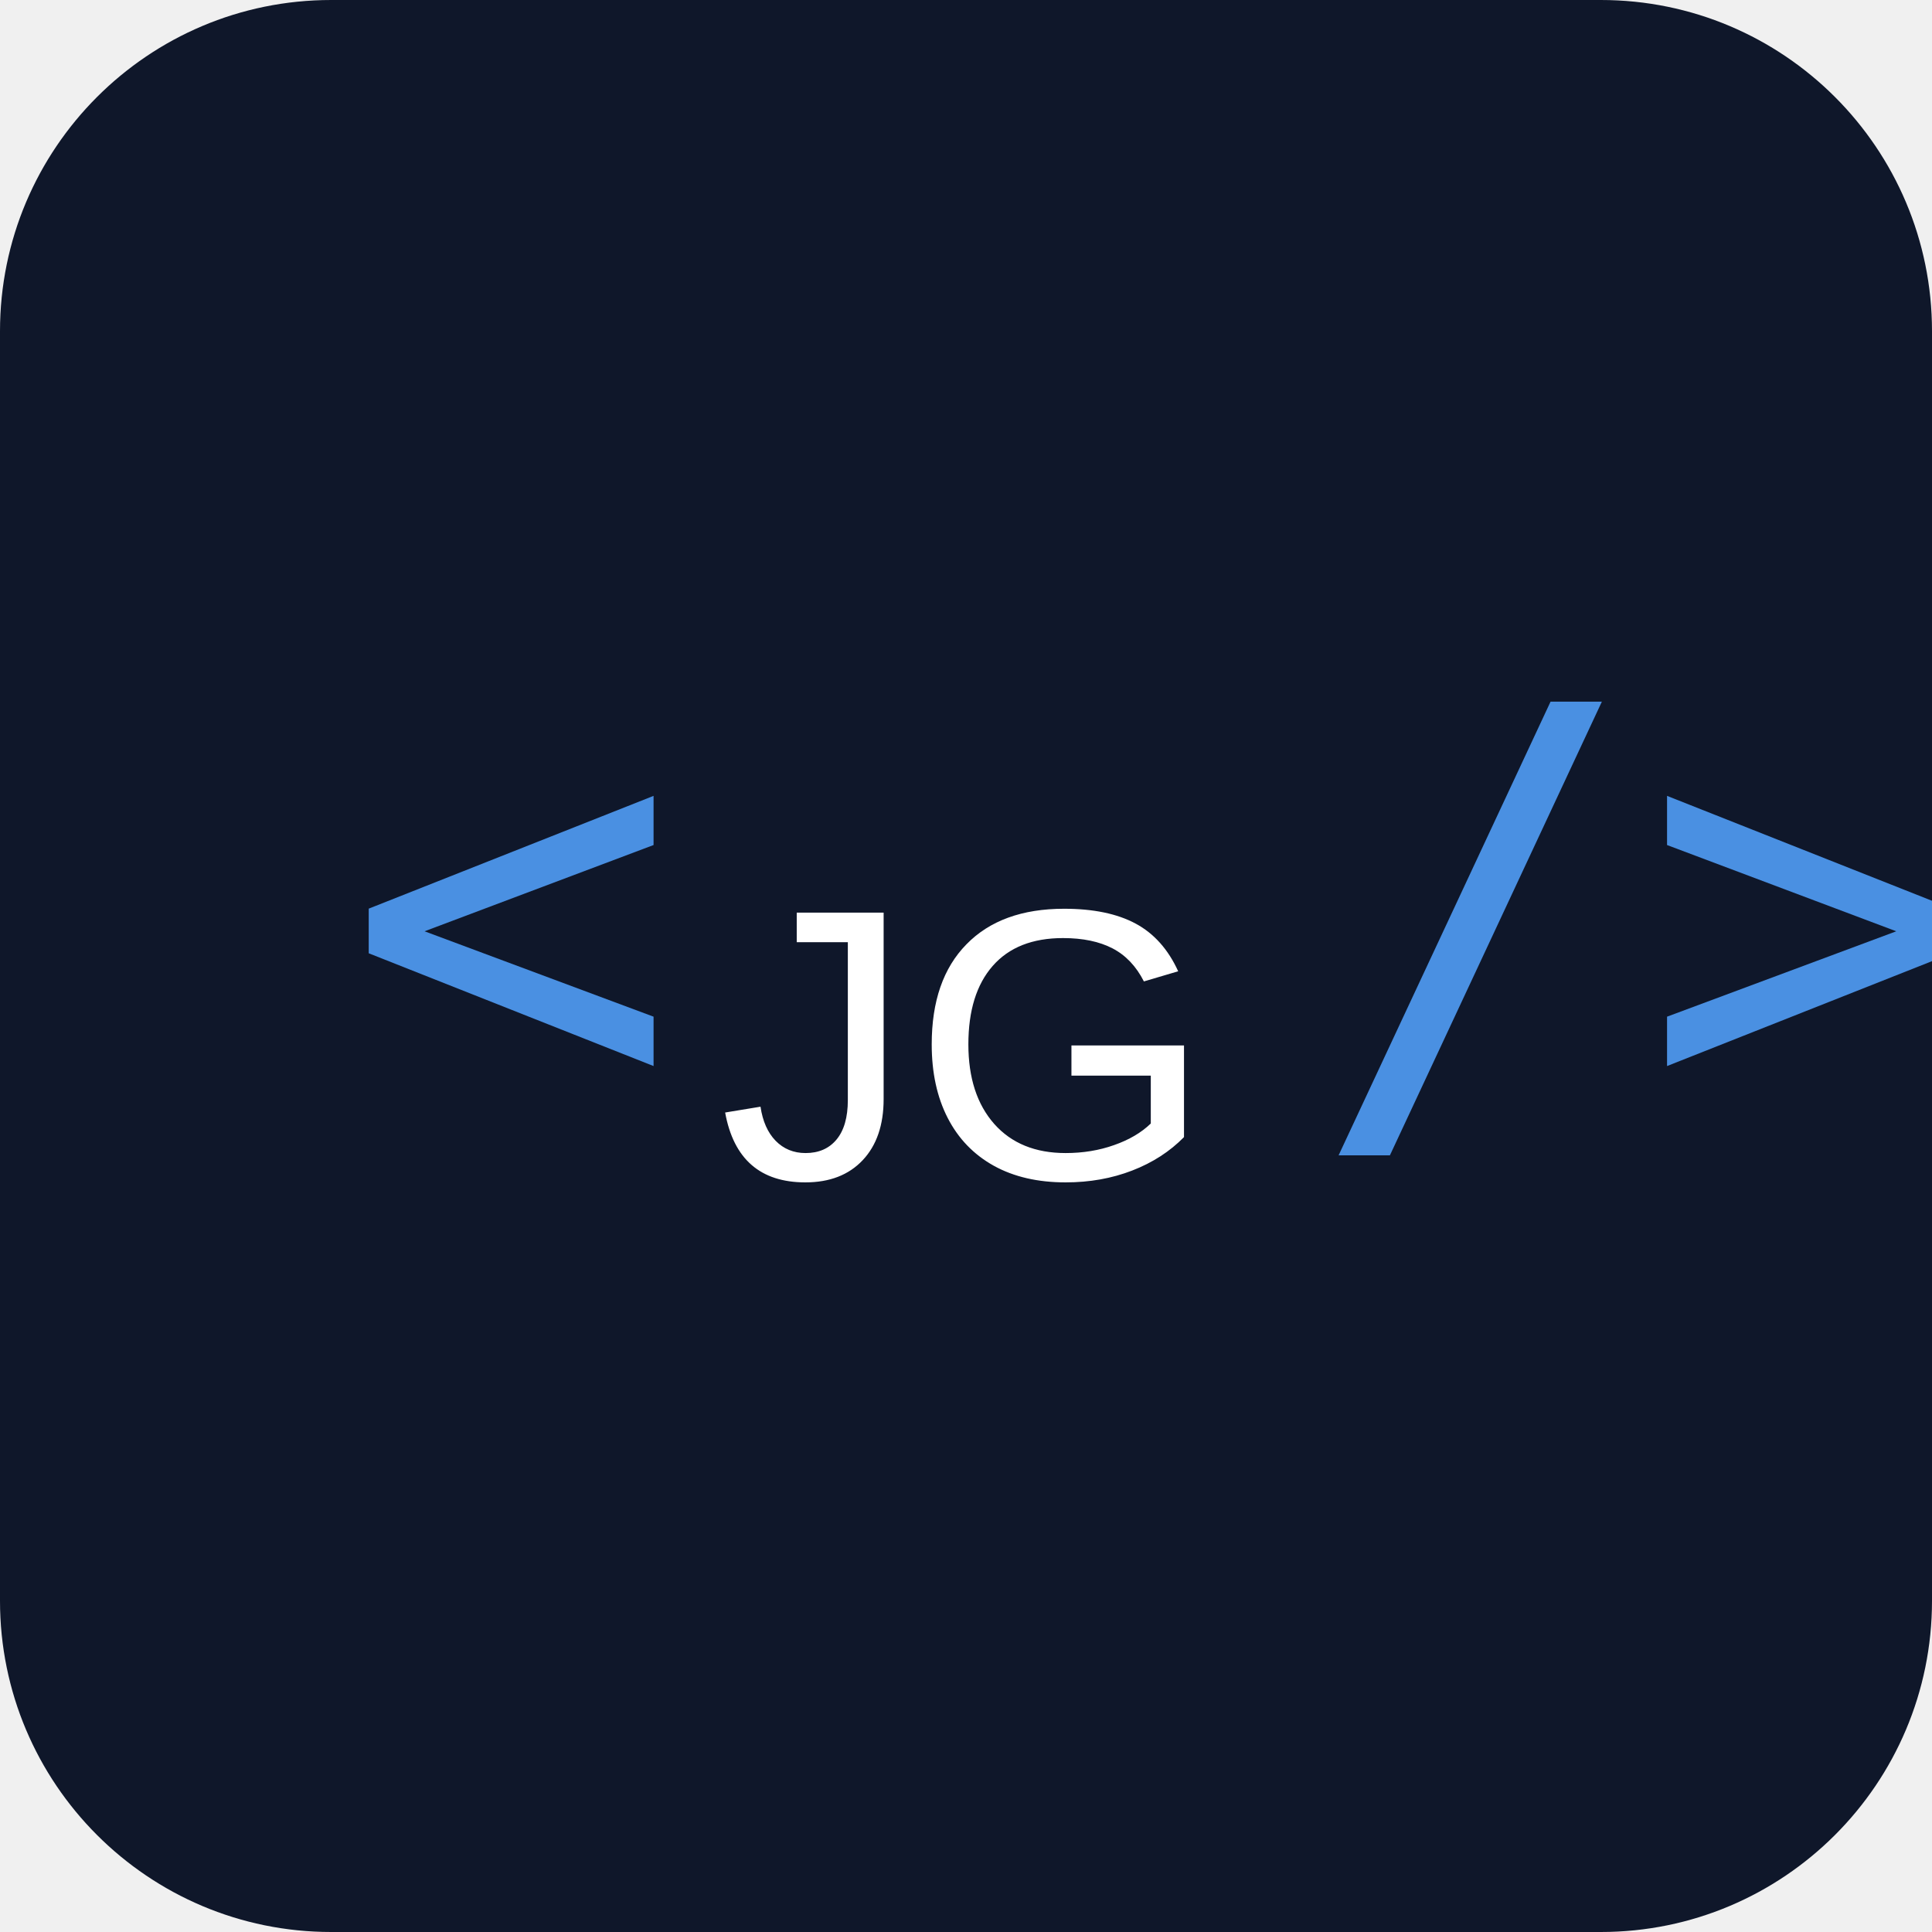
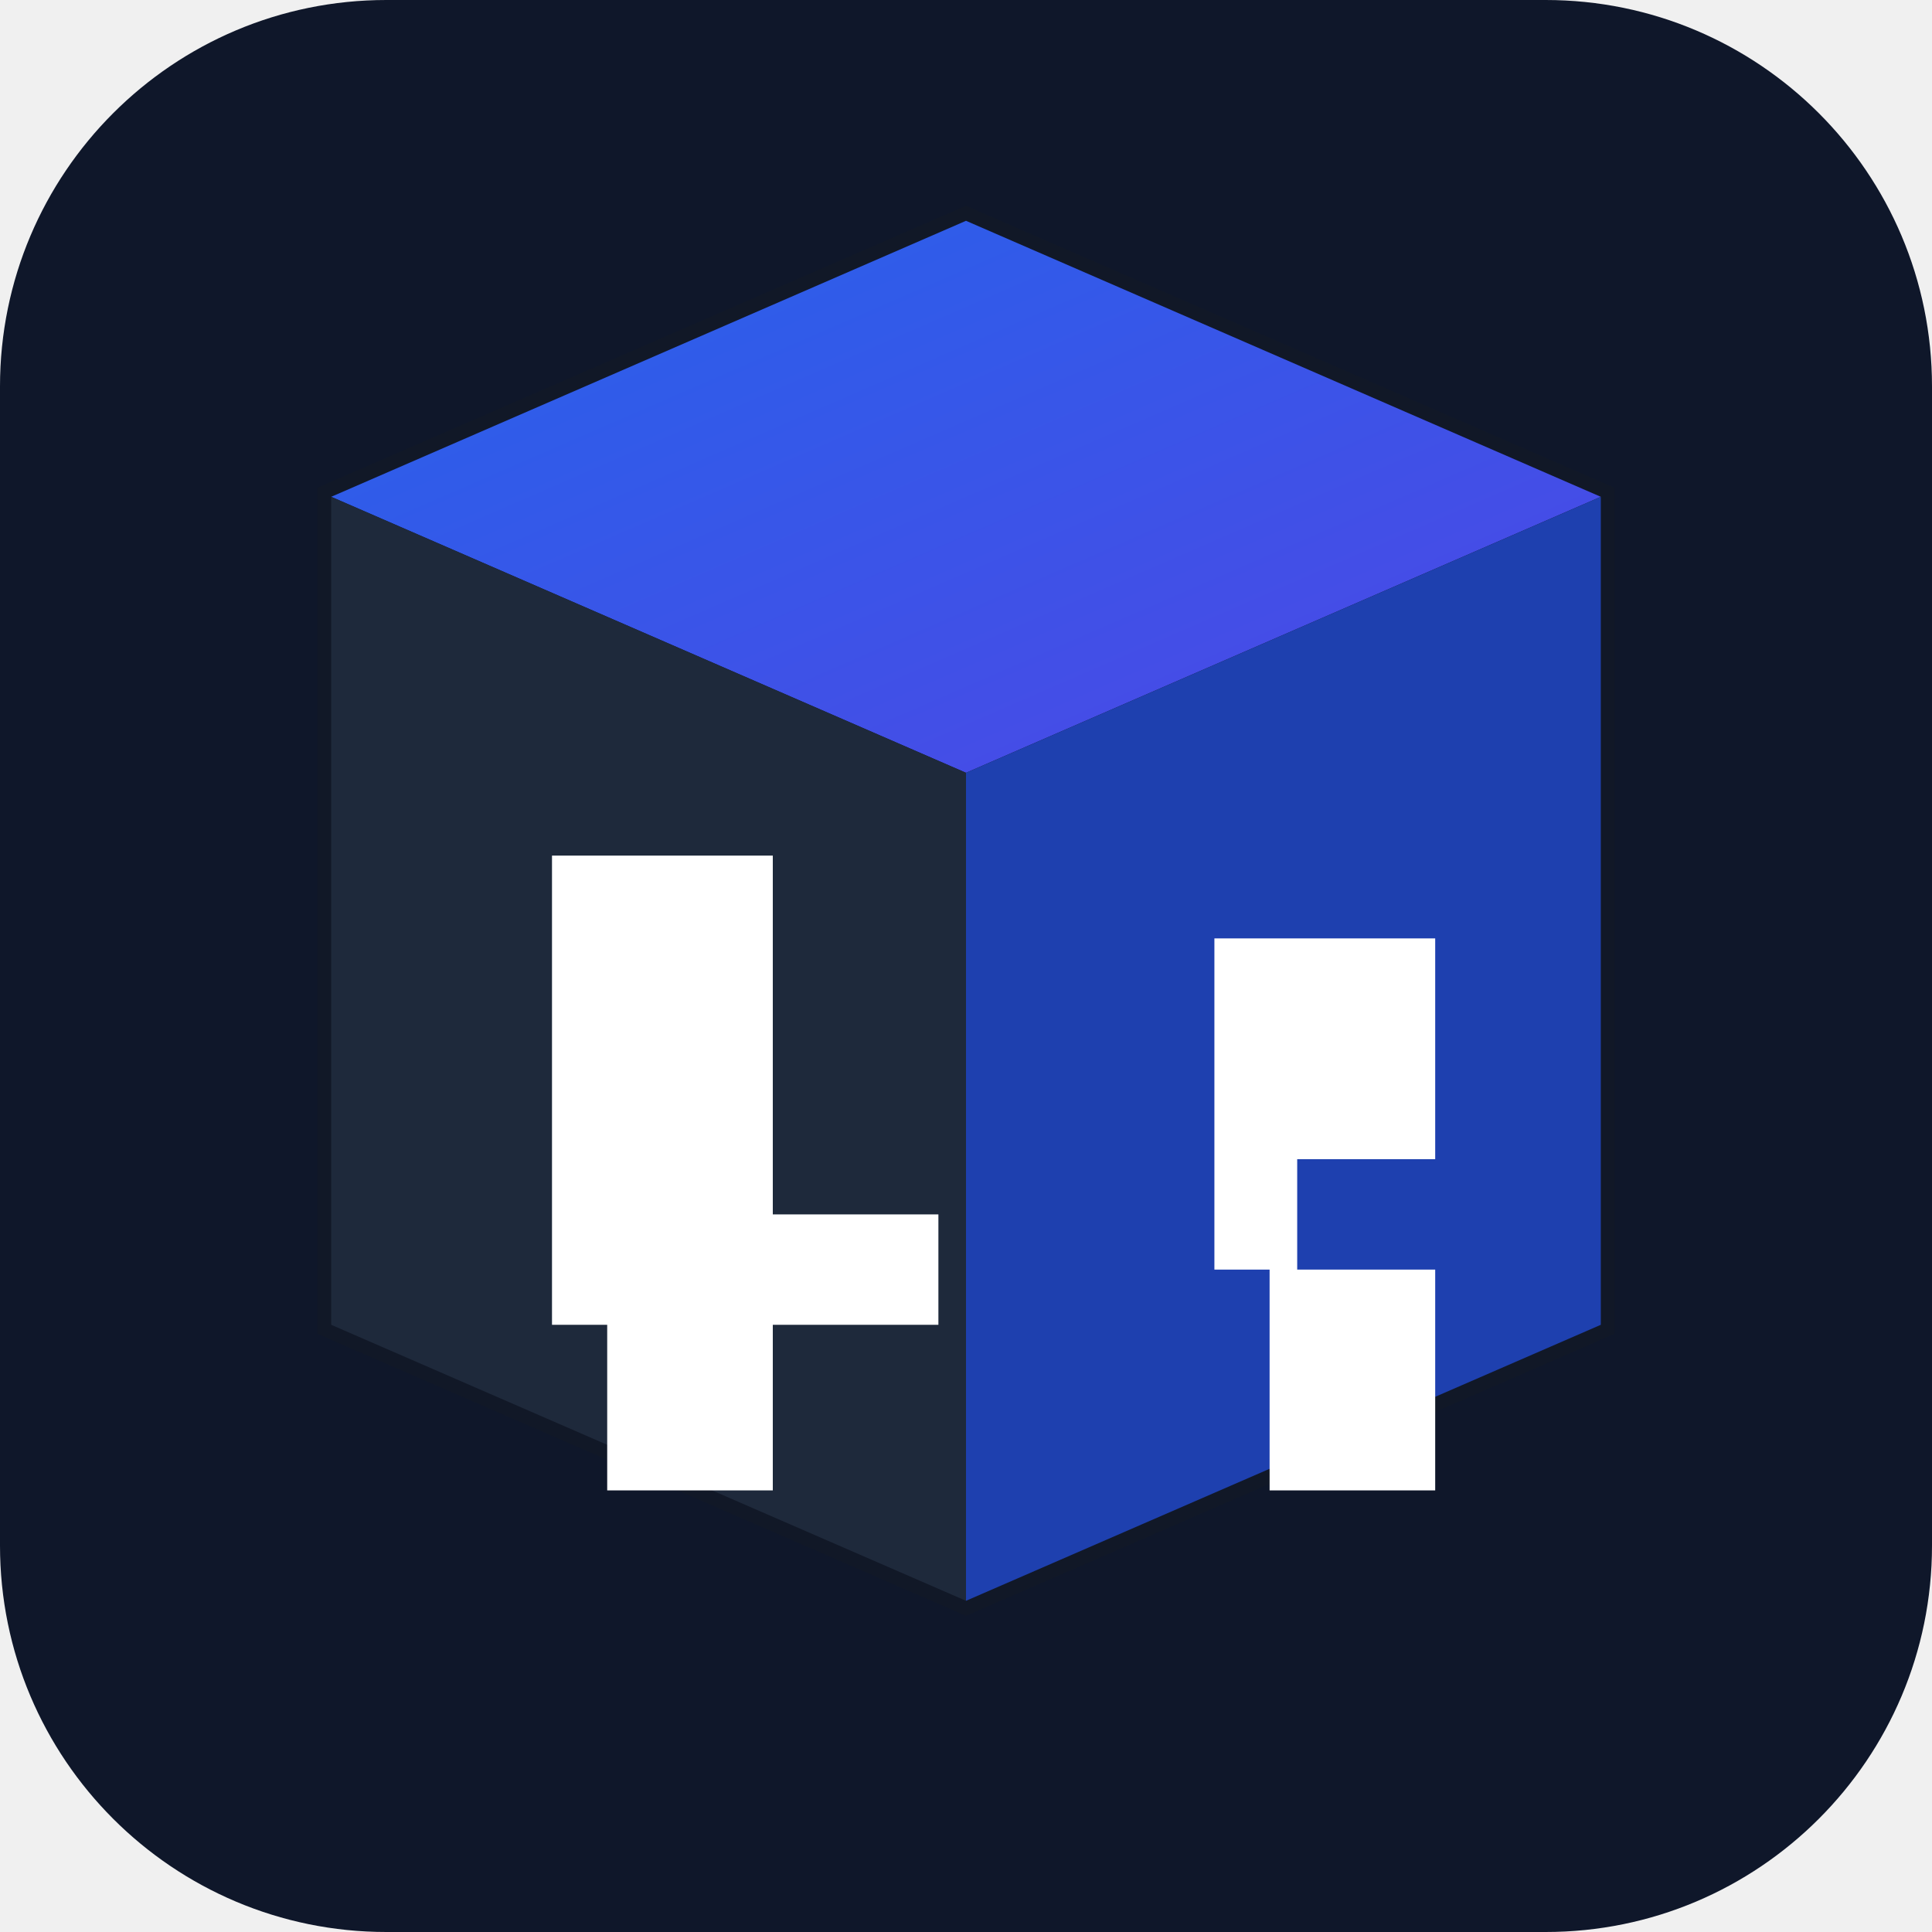
- <svg xmlns="http://www.w3.org/2000/svg" width="140" height="140" viewBox="0 0 140 140">
-   <rect width="140" height="140" rx="24" fill="#0f172a" />
-   <text x="25" y="80" font-size="40" fill="#4a90e2" font-family="monospace">&lt;</text>
-   <text x="95" y="80" font-size="40" fill="#4a90e2" font-family="monospace">/&gt;</text>
-   <text x="50%" y="55%" text-anchor="middle" fill="#ffffff" font-size="28" font-family="Arial" dy=".3em">
-     JG
-   </text>
+ <svg xmlns="http://www.w3.org/2000/svg" width="140" height="140" viewBox="0 0 140 140" role="img" aria-labelledby="logoTitle">
+   <defs>
+     <linearGradient id="logoGradient" x1="0" y1="0" x2="1" y2="1">
+       <stop offset="0%" stop-color="#2563eb" />
+       <stop offset="100%" stop-color="#4f46e5" />
+     </linearGradient>
+   </defs>
+   <rect width="140" height="140" rx="28" fill="#0f172a" />
+   <path d="M24 36 L70 16 L116 36 L116 96 L70 116 L24 96 Z" fill="#0f172a" stroke="#111827" stroke-width="2" />
+   <path d="M70 16 L116 36 L70 56 L24 36 Z" fill="url(#logoGradient)" />
+   <path d="M24 36 L70 56 L70 116 L24 96 Z" fill="#1e293b" />
+   <path d="M70 56 L116 36 L116 96 L70 116 Z" fill="#1e40af" />
+   <path d="M40 62 H56 V88 H68 V96 H56 V108 H44 V96 H40 Z" fill="#fff" />
+   <path d="M88 68 H104 V84 H94 V92 H104 V108 H92 V92 H88 Z" fill="#fff" />
</svg>
